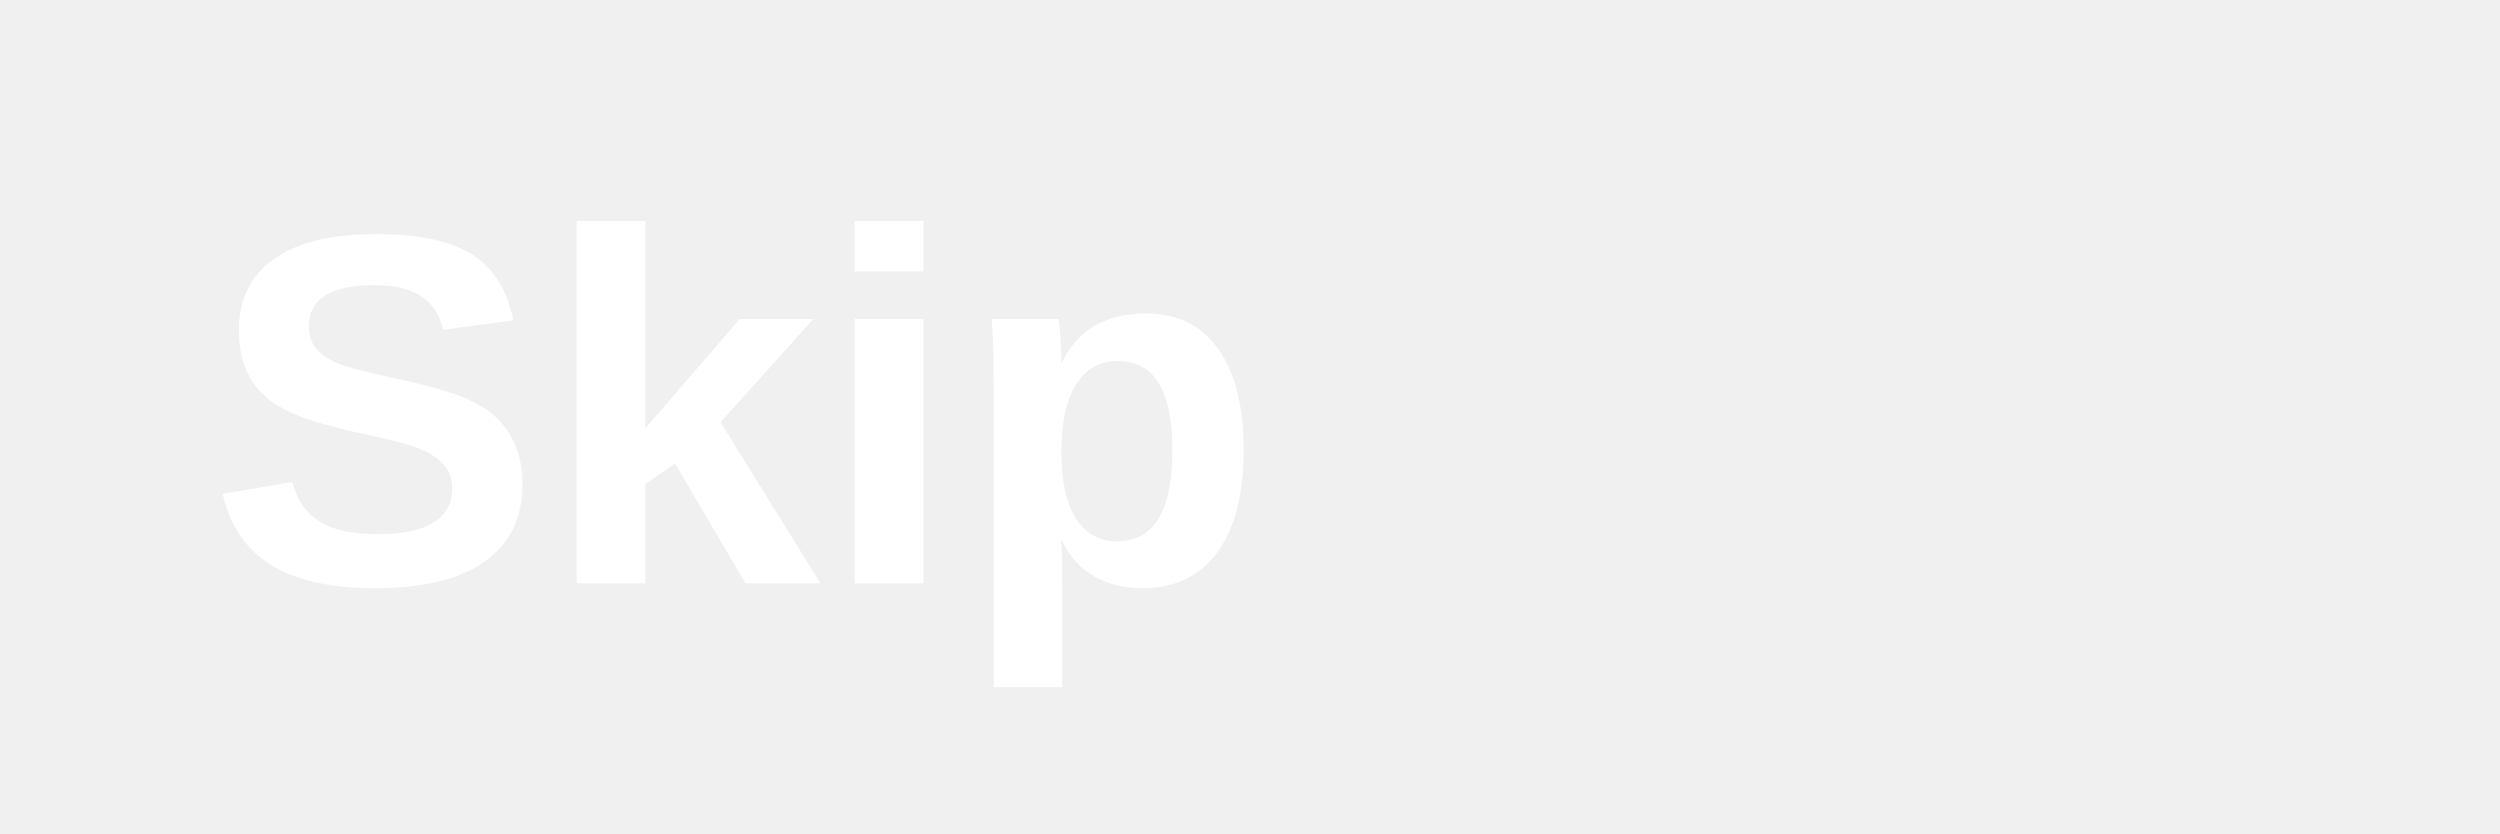
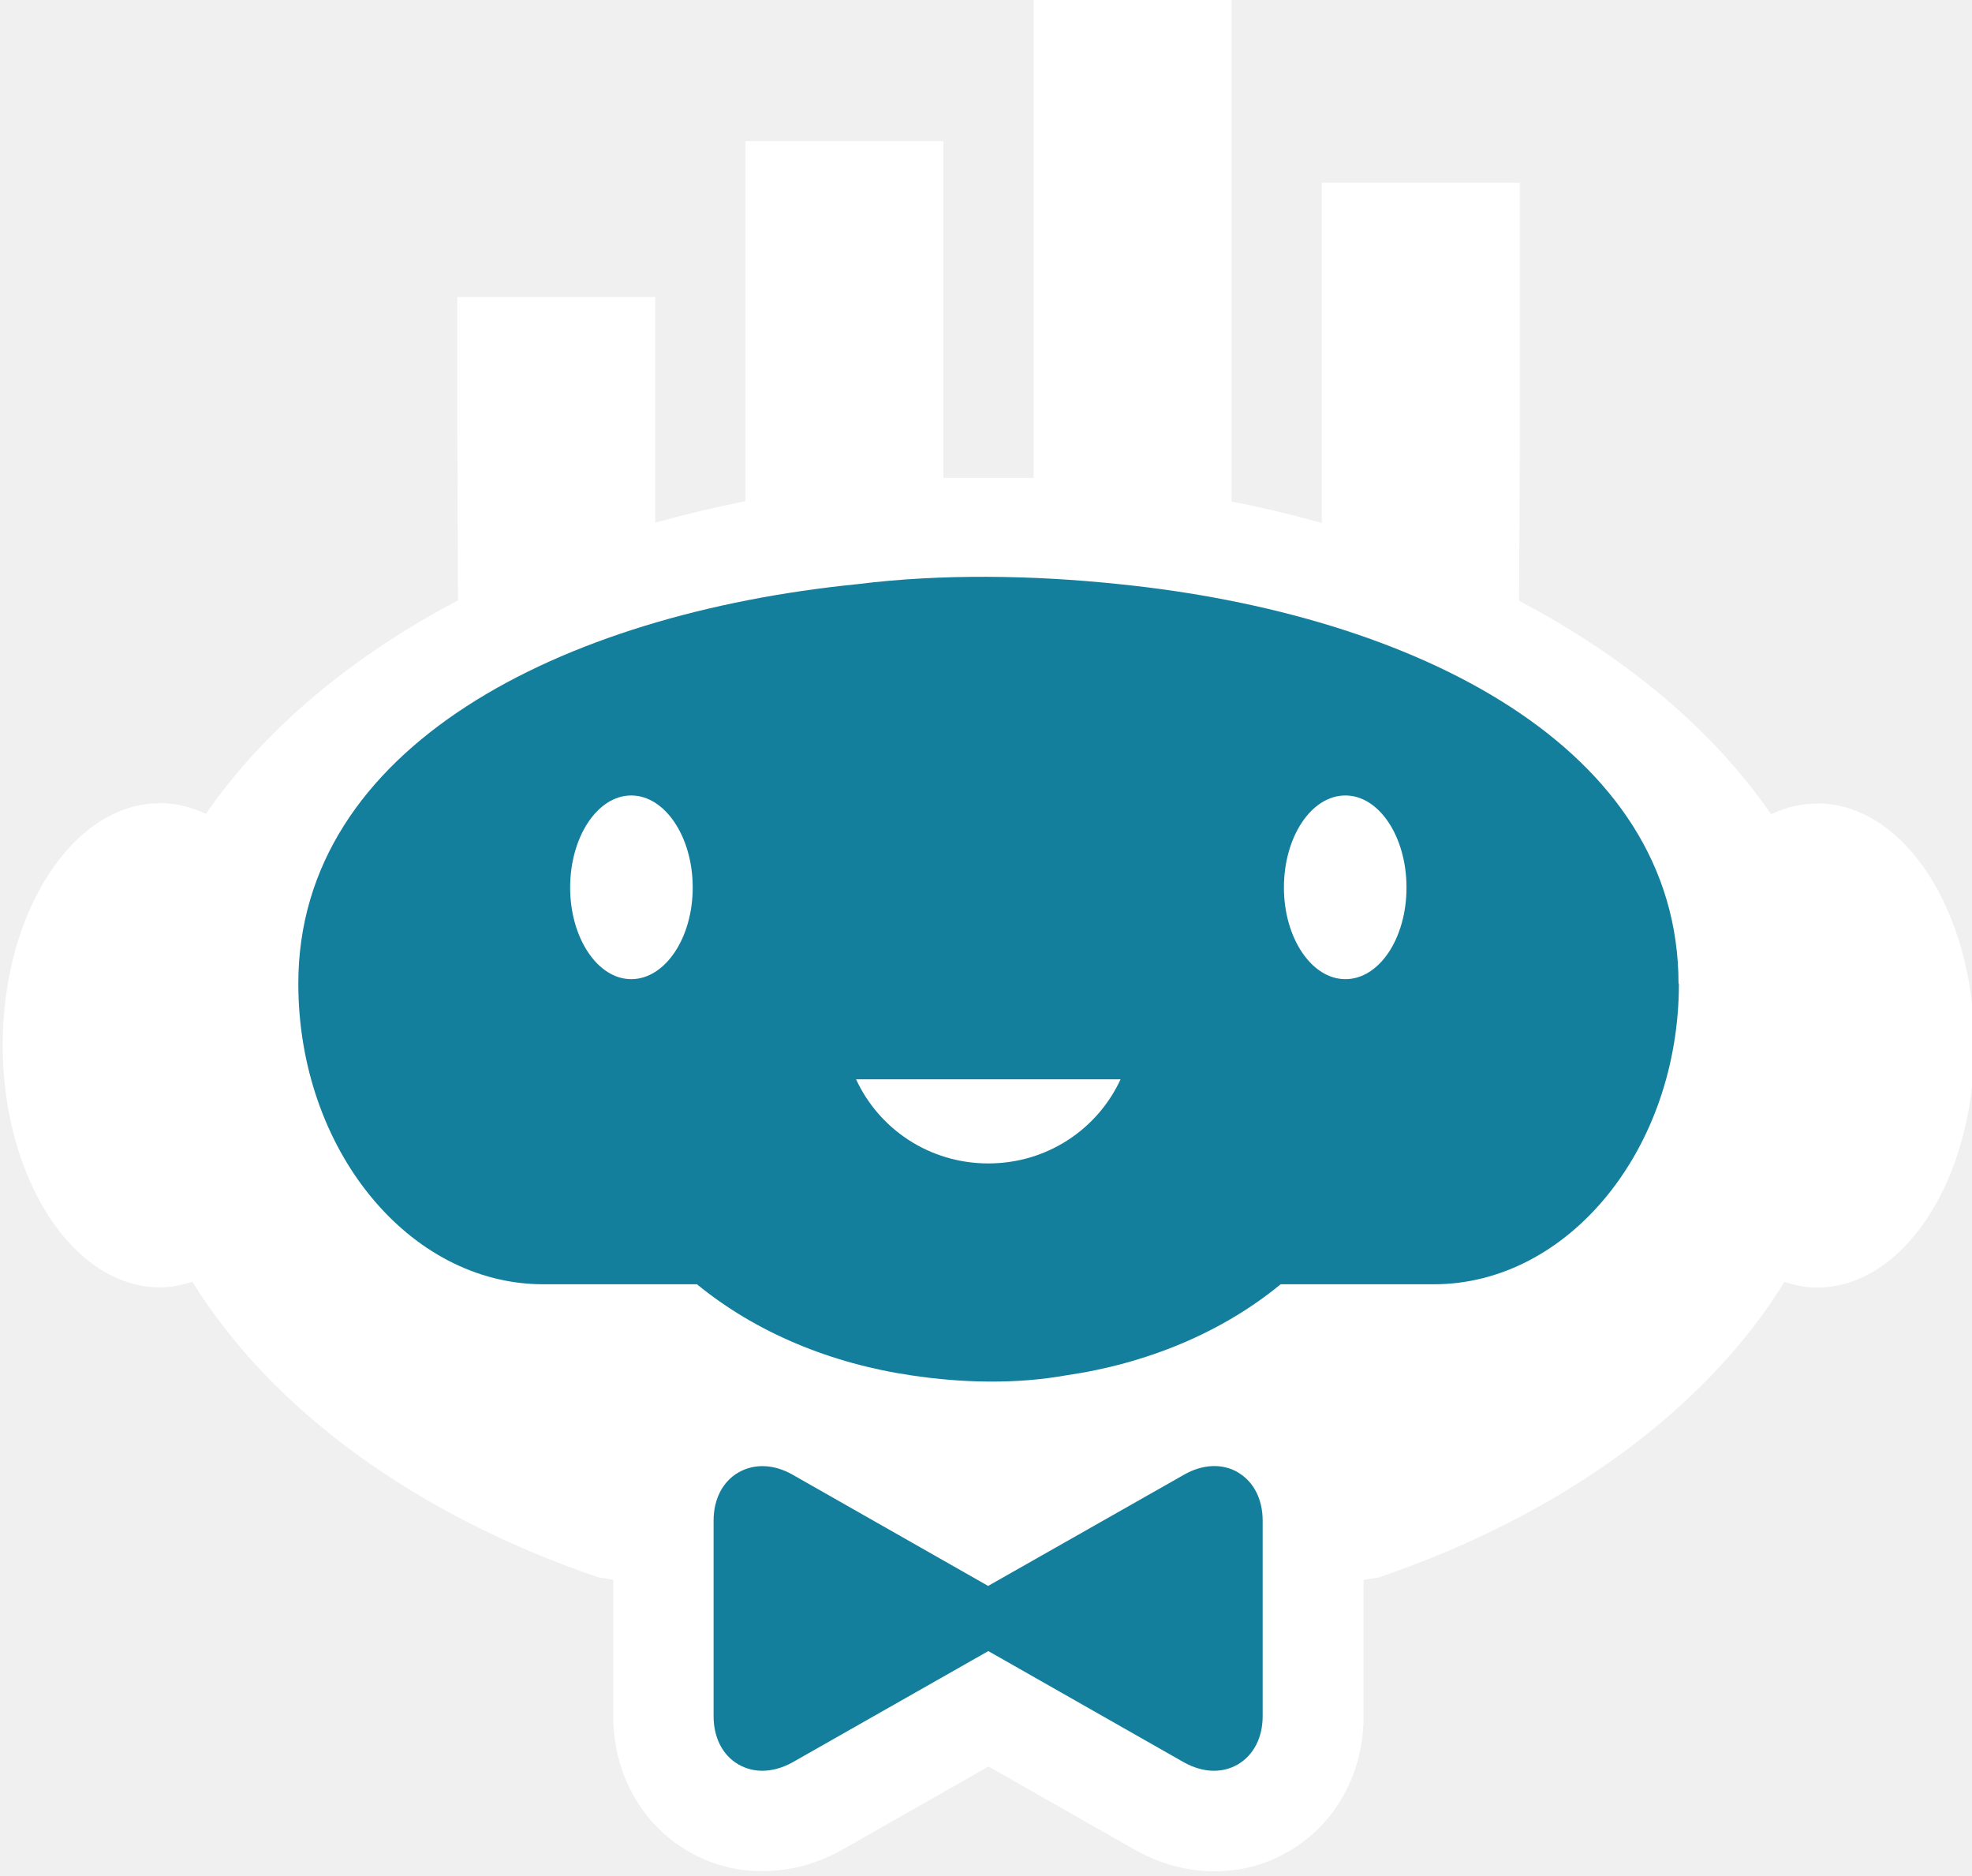
- <svg xmlns="http://www.w3.org/2000/svg" viewBox="0 0 120 40" width="120" height="40">
-   <text x="10" y="28" font-family="Arial, sans-serif" font-size="24" font-weight="bold" fill="white">Skip</text>
+ <svg xmlns="http://www.w3.org/2000/svg" viewBox="-0.13 0 102 97">
+   <path d="M93.85,41.56c-.84,0-1.62.2-2.37.55-3-4.35-7.49-8.12-13.04-11.04l.04-7.18v-14.44h-10.24v17.6c-1.52-.43-3.07-.8-4.67-1.11V0h-10.24v24.72s-.09,0-.14,0h-4.38s-.1,0-.14,0V7.3h-10.24v18.62c-1.6.32-3.15.69-4.67,1.11v-11.67h-10.24v6.09l.04,9.6c-5.55,2.92-10.04,6.7-13.04,11.04-.75-.35-1.53-.55-2.37-.55-4.5,0-8.14,5.61-8.14,12.51s3.64,12.53,8.14,12.53c.58,0,1.14-.12,1.67-.29,4.1,6.62,11.54,12.06,20.98,15.28l.79.13v7.05c0,2.97,1.45,5.58,3.87,6.99,1.18.69,2.5,1.04,3.85,1.03,1.4,0,2.83-.37,4.15-1.12l7.54-4.29,7.56,4.3c1.31.74,2.73,1.12,4.13,1.12s2.67-.35,3.85-1.04c2.42-1.41,3.86-4.02,3.86-6.98v-7.05l.79-.13c9.44-3.22,16.89-8.66,20.98-15.28.54.17,1.09.29,1.68.29,4.5,0,8.14-5.61,8.14-12.53s-3.63-12.51-8.14-12.51" fill="#fff" />
+   <path d="M86.69,50.87c0-12.22-13.6-19.1-28.94-20.66-4.48-.47-9.19-.54-13.52,0-15.34,1.53-28.93,8.41-28.93,20.66,0,8.55,5.7,15.55,12.68,15.55h7.94c3.05,2.5,6.93,4.1,11.08,4.71,2.65.4,5.44.46,8.01,0,4.15-.6,8.05-2.2,11.1-4.71h7.92c6.97,0,12.68-7,12.68-15.55" fill="#147f9d" />
+   <path d="M57.83,55.82c-1.19,2.58-3.8,4.35-6.84,4.35s-5.65-1.77-6.84-4.35h13.68Z" fill="#fff" />
+   <path d="M32.52,41.14c1.74,0,3.18,2.13,3.18,4.76s-1.44,4.74-3.18,4.74-3.16-2.13-3.16-4.74,1.41-4.76,3.16-4.76" fill="#fff" />
+   <path d="M69.46,41.14c1.74,0,3.16,2.13,3.16,4.76s-1.41,4.74-3.16,4.74-3.18-2.13-3.18-4.74,1.41-4.76,3.18-4.76" fill="#fff" />
+   <path d="M63.91,76.15c-.82-.48-1.84-.43-2.8.12l-10.13,5.75-10.11-5.75c-.96-.55-1.98-.59-2.8-.12-.82.47-1.29,1.38-1.29,2.49v10.12c0,1.11.47,2.02,1.28,2.49.38.22.8.33,1.24.33.51,0,1.05-.15,1.57-.44l10.12-5.75,10.11,5.75c.52.29,1.05.44,1.56.44.44,0,.86-.11,1.24-.33.81-.48,1.28-1.38,1.28-2.49v-10.12c0-1.11-.47-2.02-1.28-2.49" fill="#147f9d" />
</svg>
